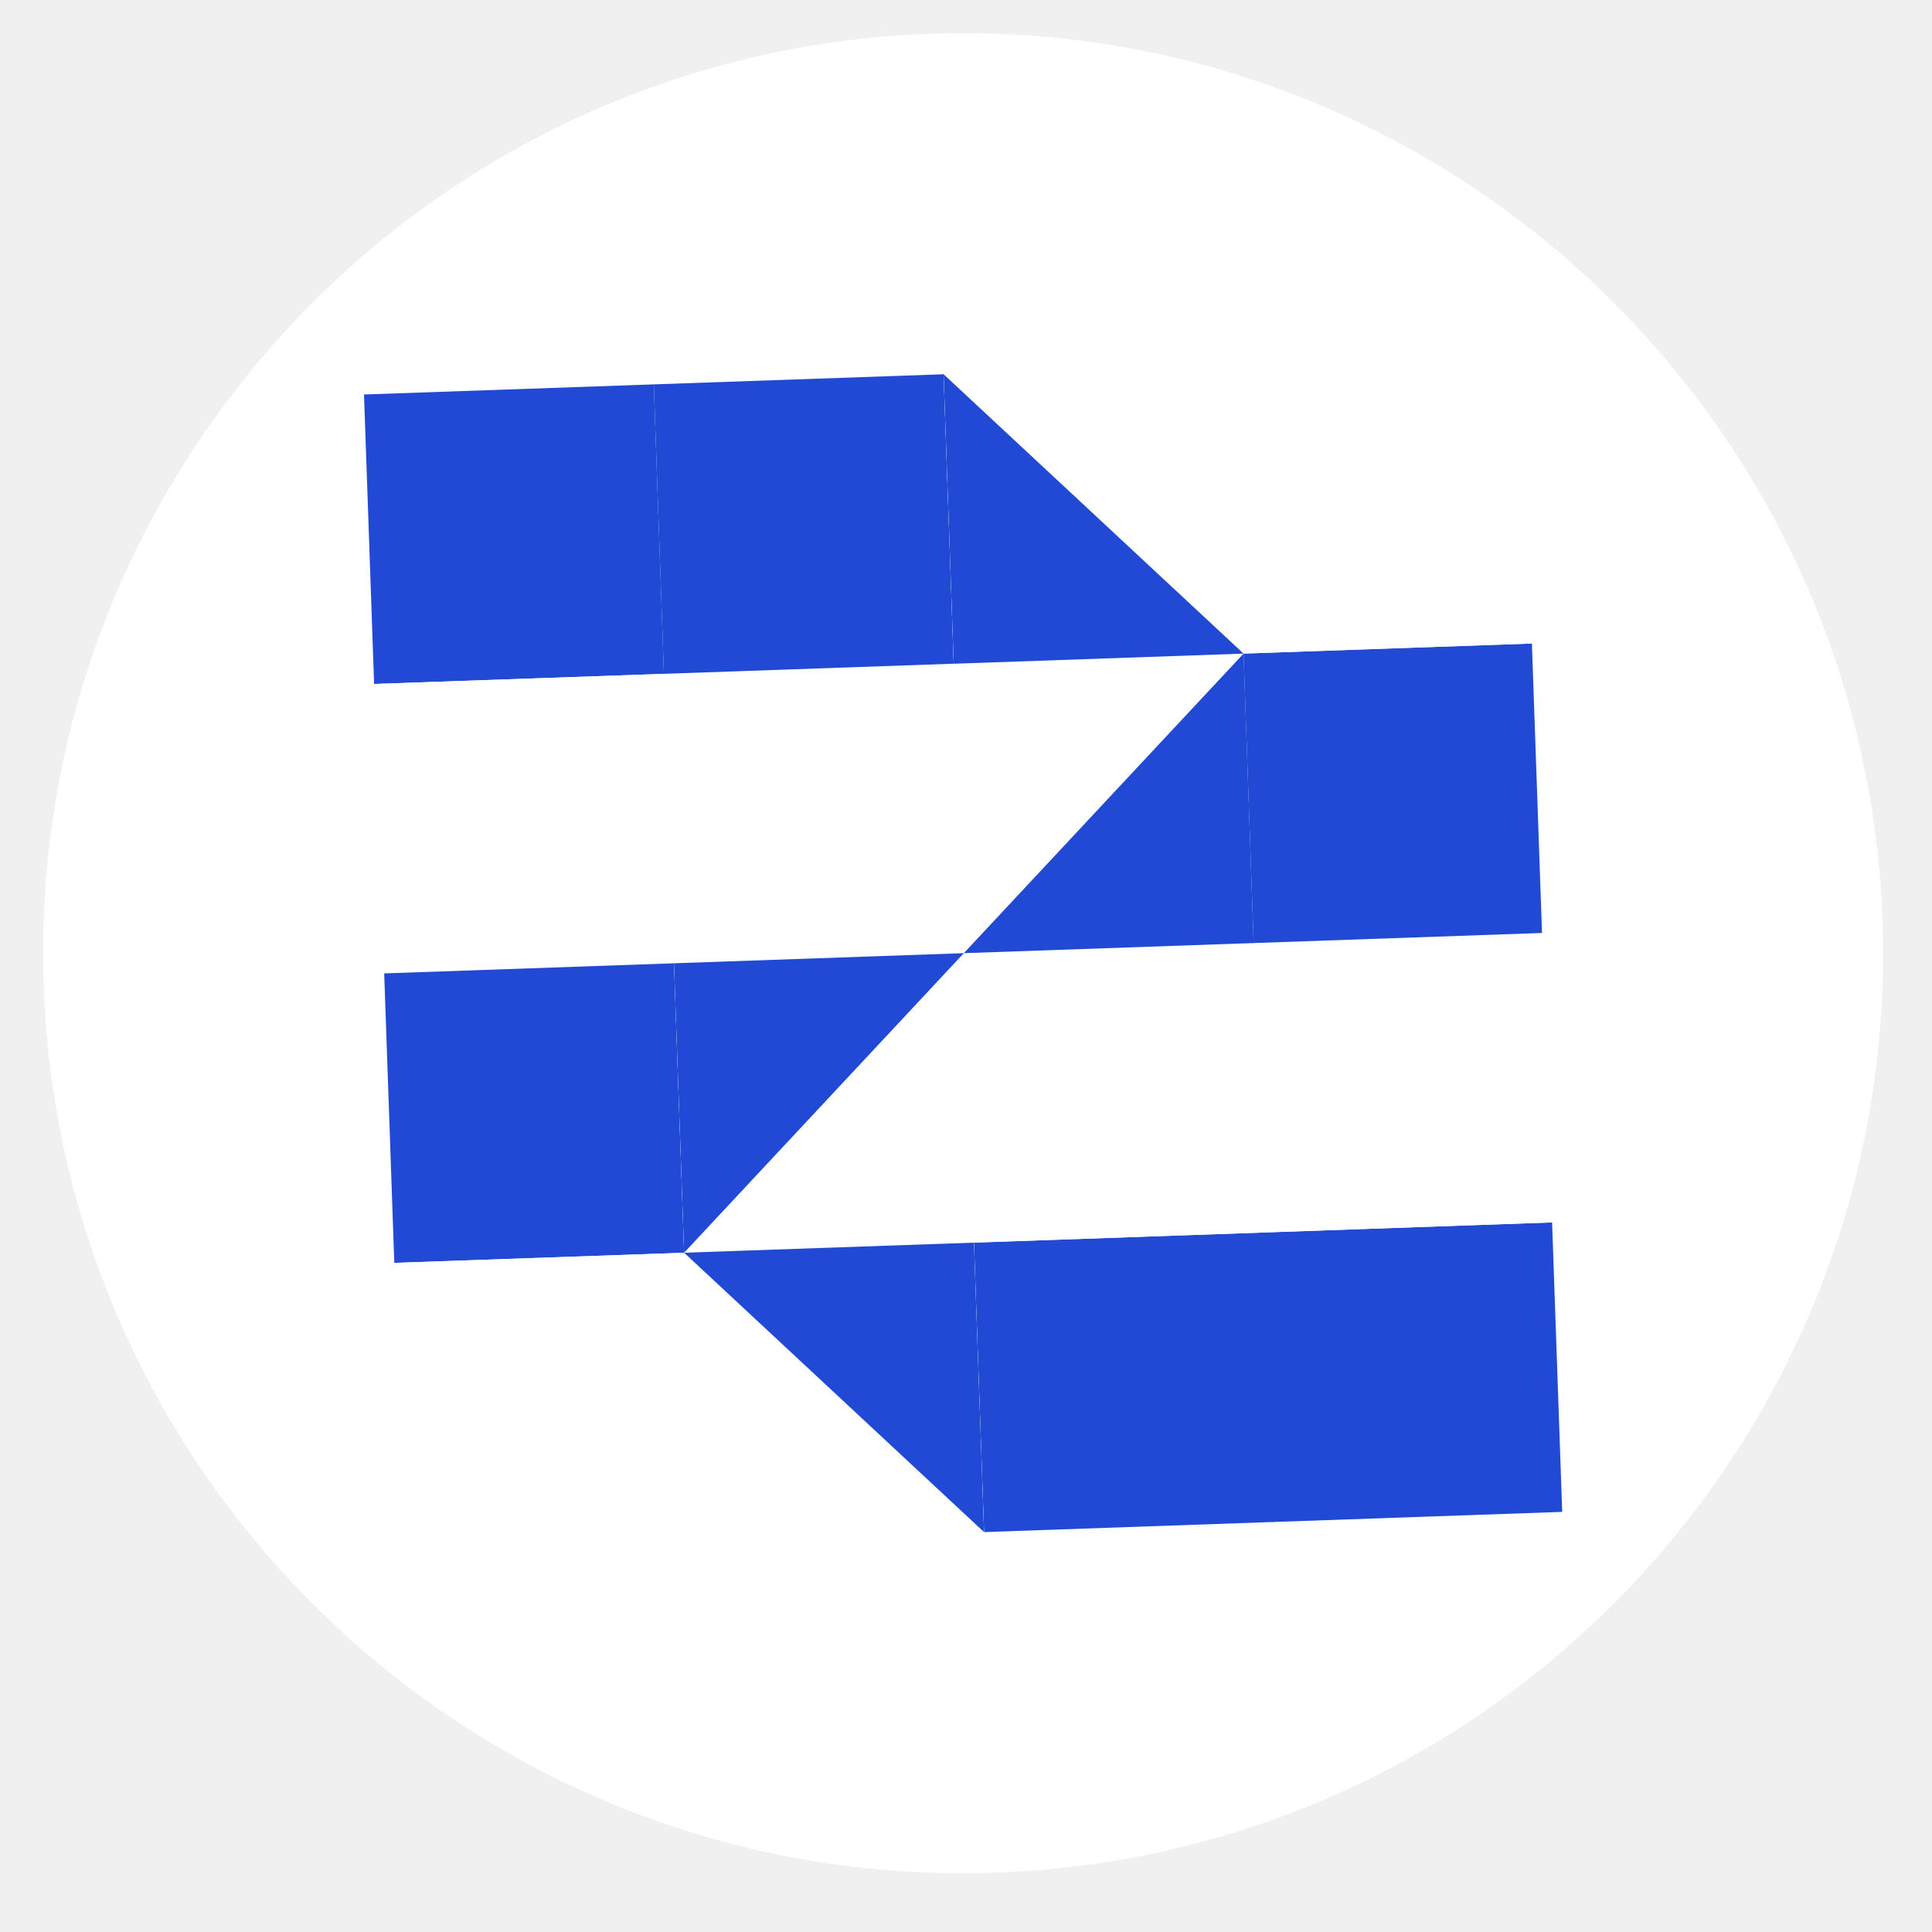
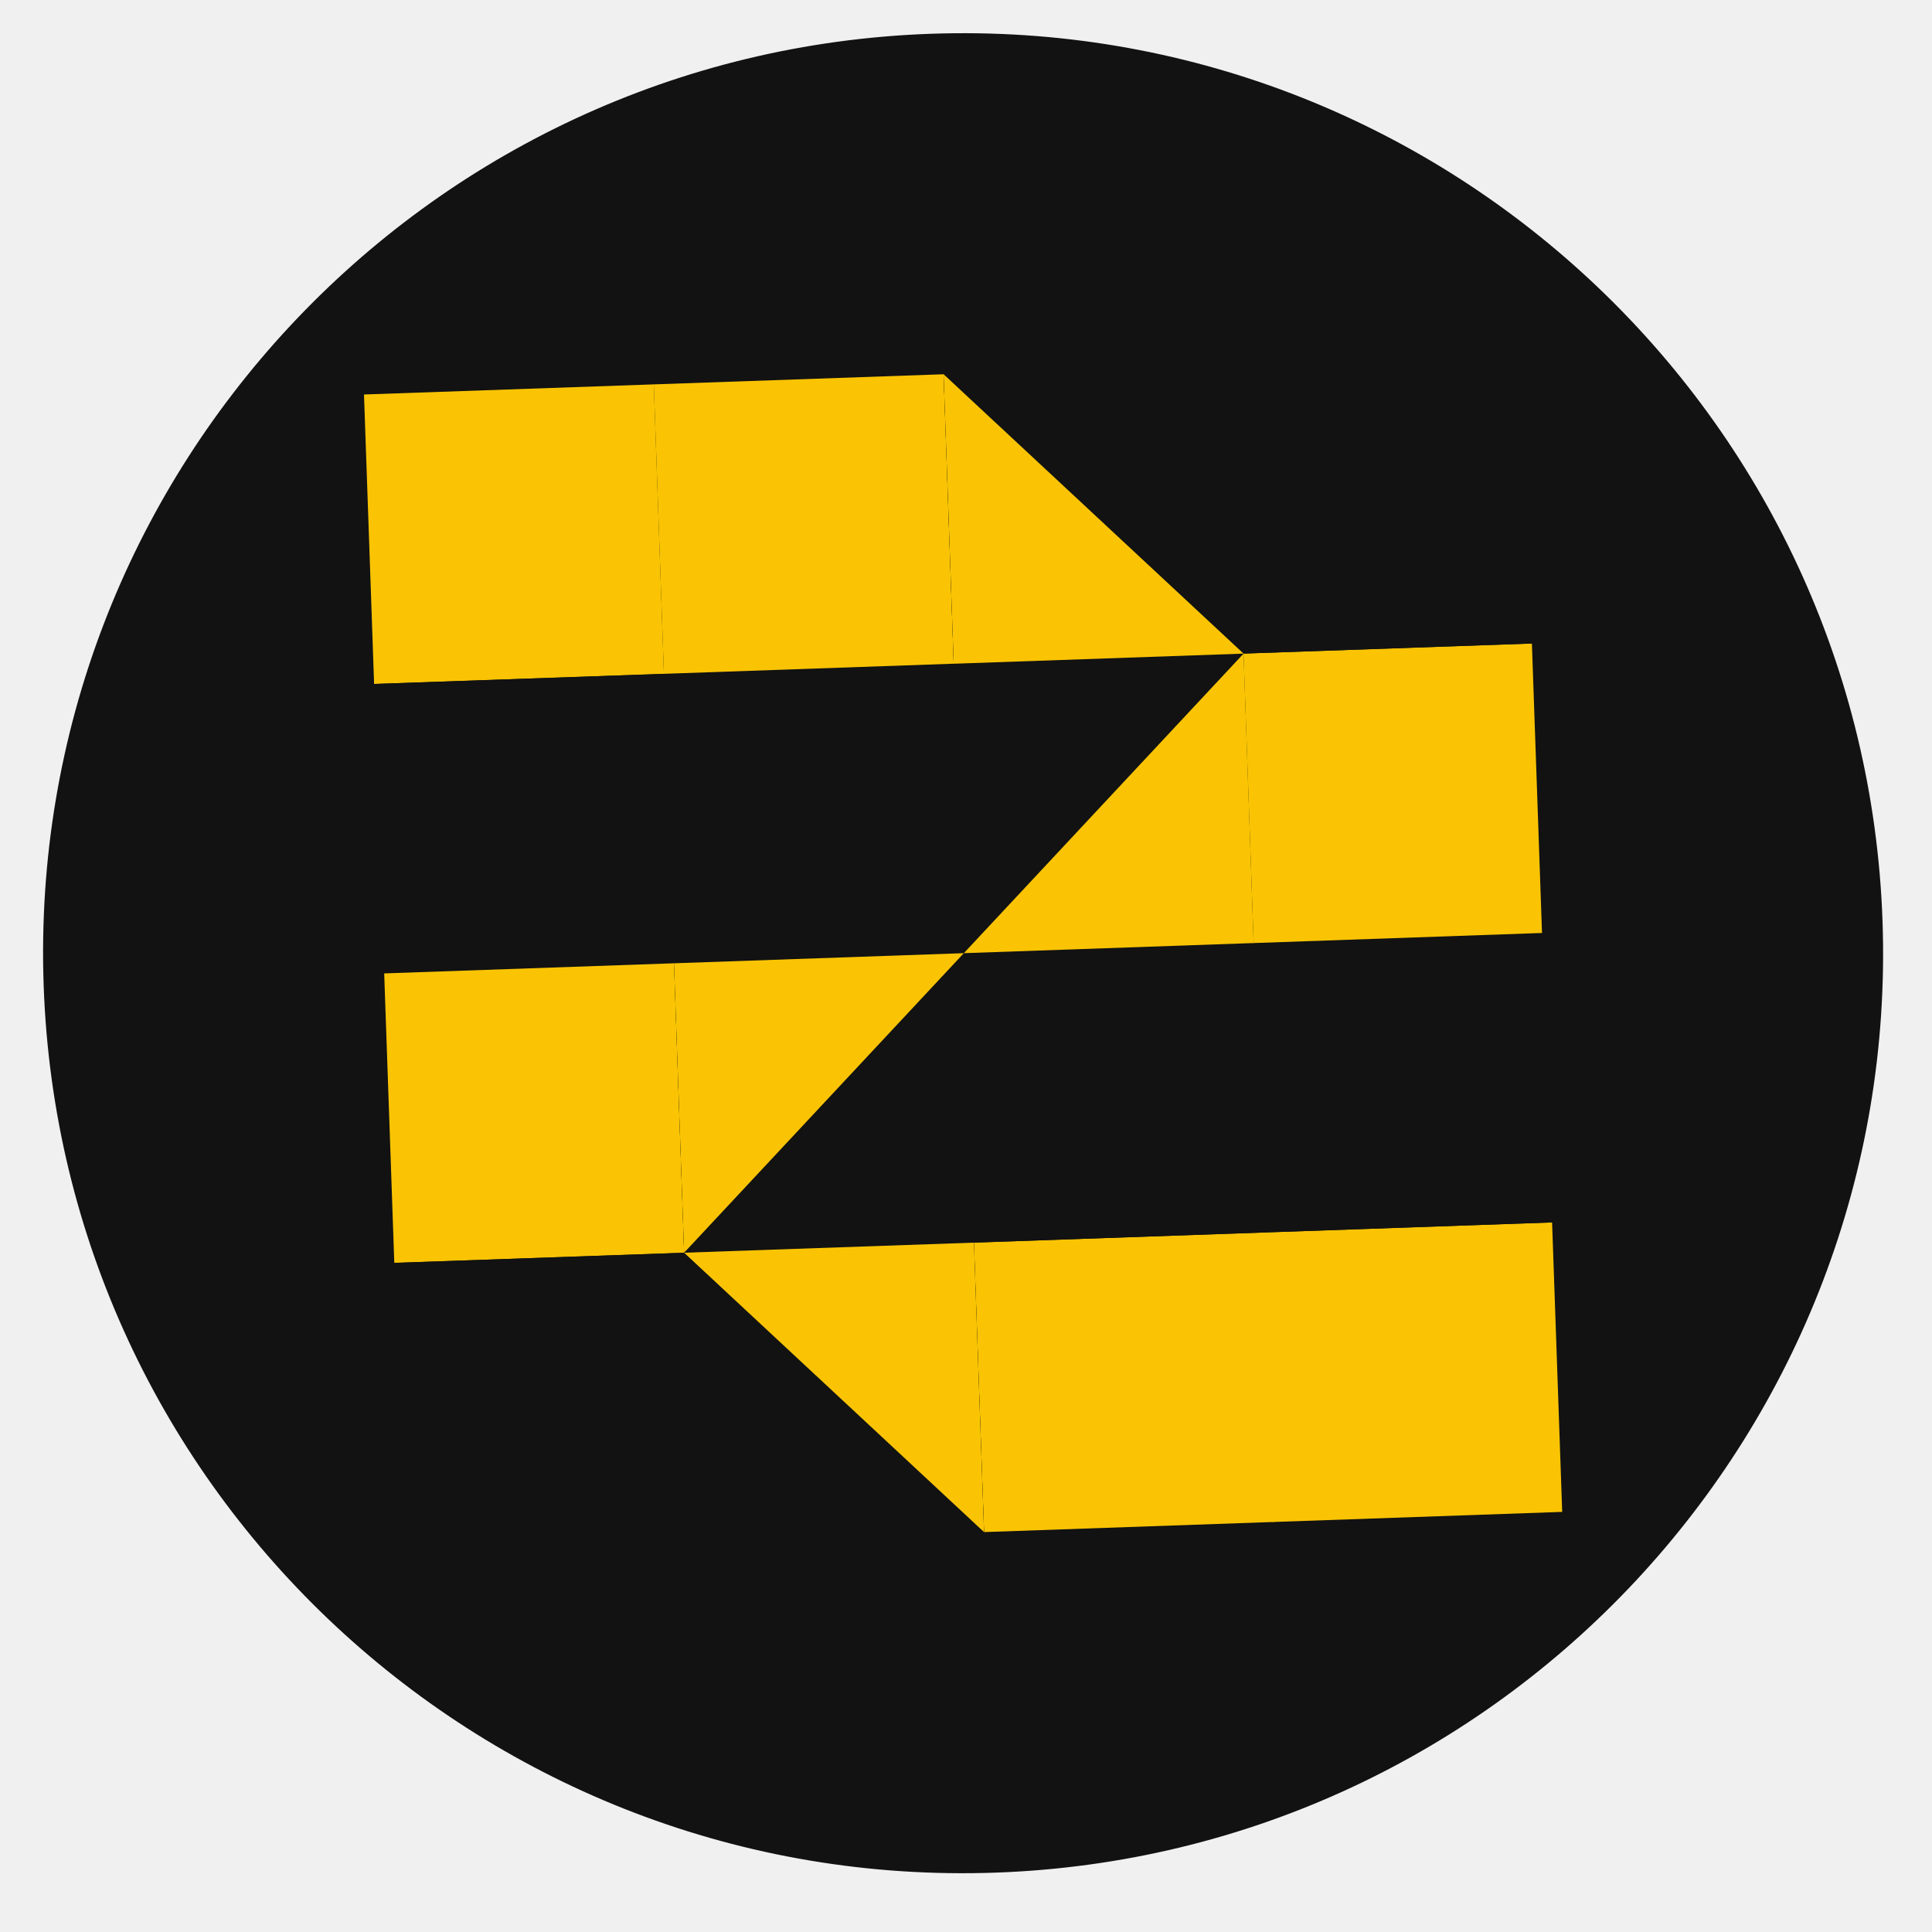
<svg xmlns="http://www.w3.org/2000/svg" width="42" height="42" viewBox="0 0 42 42" fill="none">
-   <rect x="0.251" y="1.432" width="40" height="40" rx="20" transform="rotate(-2 0.251465 1.4317)" fill="white" />
-   <rect x="7.913" y="8.576" width="6.304" height="6.296" transform="rotate(-2 7.91284 8.57611)" fill="#204AD4" />
-   <rect x="8.133" y="14.869" width="6.304" height="6.296" transform="rotate(-2 8.13257 14.8687)" fill="white" />
-   <rect x="8.352" y="21.161" width="6.304" height="6.296" transform="rotate(-2 8.35229 21.1611)" fill="#204AD4" />
-   <rect x="8.572" y="27.454" width="6.304" height="6.296" transform="rotate(-2 8.57202 27.4536)" fill="white" />
-   <rect x="27.441" y="26.795" width="6.304" height="6.296" transform="rotate(-2 27.4414 26.7946)" fill="#204AD4" />
-   <rect x="21.173" y="27.014" width="6.304" height="6.296" transform="rotate(-2 21.1726 27.0135)" fill="#204AD4" />
-   <rect x="14.872" y="27.233" width="6.304" height="6.296" transform="rotate(-2 14.8723 27.2335)" fill="white" />
-   <rect x="27.222" y="20.502" width="6.304" height="6.296" transform="rotate(-2 27.2217 20.5021)" fill="white" />
-   <rect x="20.953" y="20.721" width="6.304" height="6.296" transform="rotate(-2 20.9529 20.7211)" fill="white" />
-   <rect x="14.653" y="20.941" width="6.304" height="6.296" transform="rotate(-2 14.6526 20.9411)" fill="white" />
-   <rect x="27.002" y="14.21" width="6.304" height="6.296" transform="rotate(-2 27.002 14.2097)" fill="#204AD4" />
-   <rect x="20.733" y="14.429" width="6.304" height="6.296" transform="rotate(-2 20.7332 14.4286)" fill="white" />
-   <rect x="14.433" y="14.649" width="6.304" height="6.296" transform="rotate(-2 14.4329 14.6486)" fill="white" />
-   <rect x="14.213" y="8.356" width="6.304" height="6.296" transform="rotate(-2 14.2131 8.35614)" fill="#204AD4" />
-   <rect x="20.513" y="8.136" width="6.304" height="6.296" transform="rotate(-2 20.5134 8.13617)" fill="white" />
-   <rect x="26.782" y="7.917" width="6.304" height="6.296" transform="rotate(-2 26.7822 7.91724)" fill="white" />
-   <path d="M20.513 8.136L27.034 14.209L20.733 14.429L20.513 8.136Z" fill="#204AD4" />
-   <path d="M20.953 20.721L27.034 14.209L27.253 20.501L20.953 20.721Z" fill="#204AD4" />
-   <path d="M20.953 20.721L14.872 27.233L14.652 20.941L20.953 20.721Z" fill="#204AD4" />
-   <path d="M21.392 33.306L14.872 27.233L21.173 27.014L21.392 33.306Z" fill="#204AD4" />
+   <rect x="0.251" y="1.432" width="40" height="40" rx="20" transform="rotate(-2 0.251465 1.4317)" fill="#121212" />
+   <rect x="7.913" y="8.576" width="6.304" height="6.296" transform="rotate(-2 7.91284 8.57611)" fill="#FAC404" />
+   <rect x="8.133" y="14.869" width="6.304" height="6.296" transform="rotate(-2 8.13257 14.8687)" fill="#121212" />
+   <rect x="8.352" y="21.161" width="6.304" height="6.296" transform="rotate(-2 8.35229 21.1611)" fill="#FAC404" />
+   <rect x="8.572" y="27.454" width="6.304" height="6.296" transform="rotate(-2 8.57202 27.4536)" fill="#121212" />
+   <rect x="27.441" y="26.795" width="6.304" height="6.296" transform="rotate(-2 27.4414 26.7946)" fill="#FAC404" />
+   <rect x="21.173" y="27.014" width="6.304" height="6.296" transform="rotate(-2 21.1726 27.0135)" fill="#FAC404" />
+   <rect x="14.872" y="27.233" width="6.304" height="6.296" transform="rotate(-2 14.8723 27.2335)" fill="#121212" />
+   <rect x="27.222" y="20.502" width="6.304" height="6.296" transform="rotate(-2 27.2217 20.5021)" fill="#121212" />
+   <rect x="20.953" y="20.721" width="6.304" height="6.296" transform="rotate(-2 20.9529 20.7211)" fill="#121212" />
+   <rect x="14.653" y="20.941" width="6.304" height="6.296" transform="rotate(-2 14.6526 20.9411)" fill="#121212" />
+   <rect x="27.002" y="14.21" width="6.304" height="6.296" transform="rotate(-2 27.002 14.2097)" fill="#FAC404" />
+   <rect x="20.733" y="14.429" width="6.304" height="6.296" transform="rotate(-2 20.7332 14.4286)" fill="#121212" />
+   <rect x="14.433" y="14.649" width="6.304" height="6.296" transform="rotate(-2 14.4329 14.6486)" fill="#121212" />
+   <rect x="14.213" y="8.356" width="6.304" height="6.296" transform="rotate(-2 14.2131 8.35614)" fill="#FAC404" />
+   <rect x="20.513" y="8.136" width="6.304" height="6.296" transform="rotate(-2 20.5134 8.13617)" fill="#121212" />
+   <rect x="26.782" y="7.917" width="6.304" height="6.296" transform="rotate(-2 26.7822 7.91724)" fill="#121212" />
+   <path d="M20.513 8.136L27.034 14.209L20.733 14.429L20.513 8.136Z" fill="#FAC404" />
+   <path d="M20.953 20.721L27.034 14.209L27.253 20.501L20.953 20.721Z" fill="#FAC404" />
+   <path d="M20.953 20.721L14.872 27.233L14.652 20.941L20.953 20.721Z" fill="#FAC404" />
+   <path d="M21.392 33.306L14.872 27.233L21.173 27.014L21.392 33.306Z" fill="#FAC404" />
</svg>
